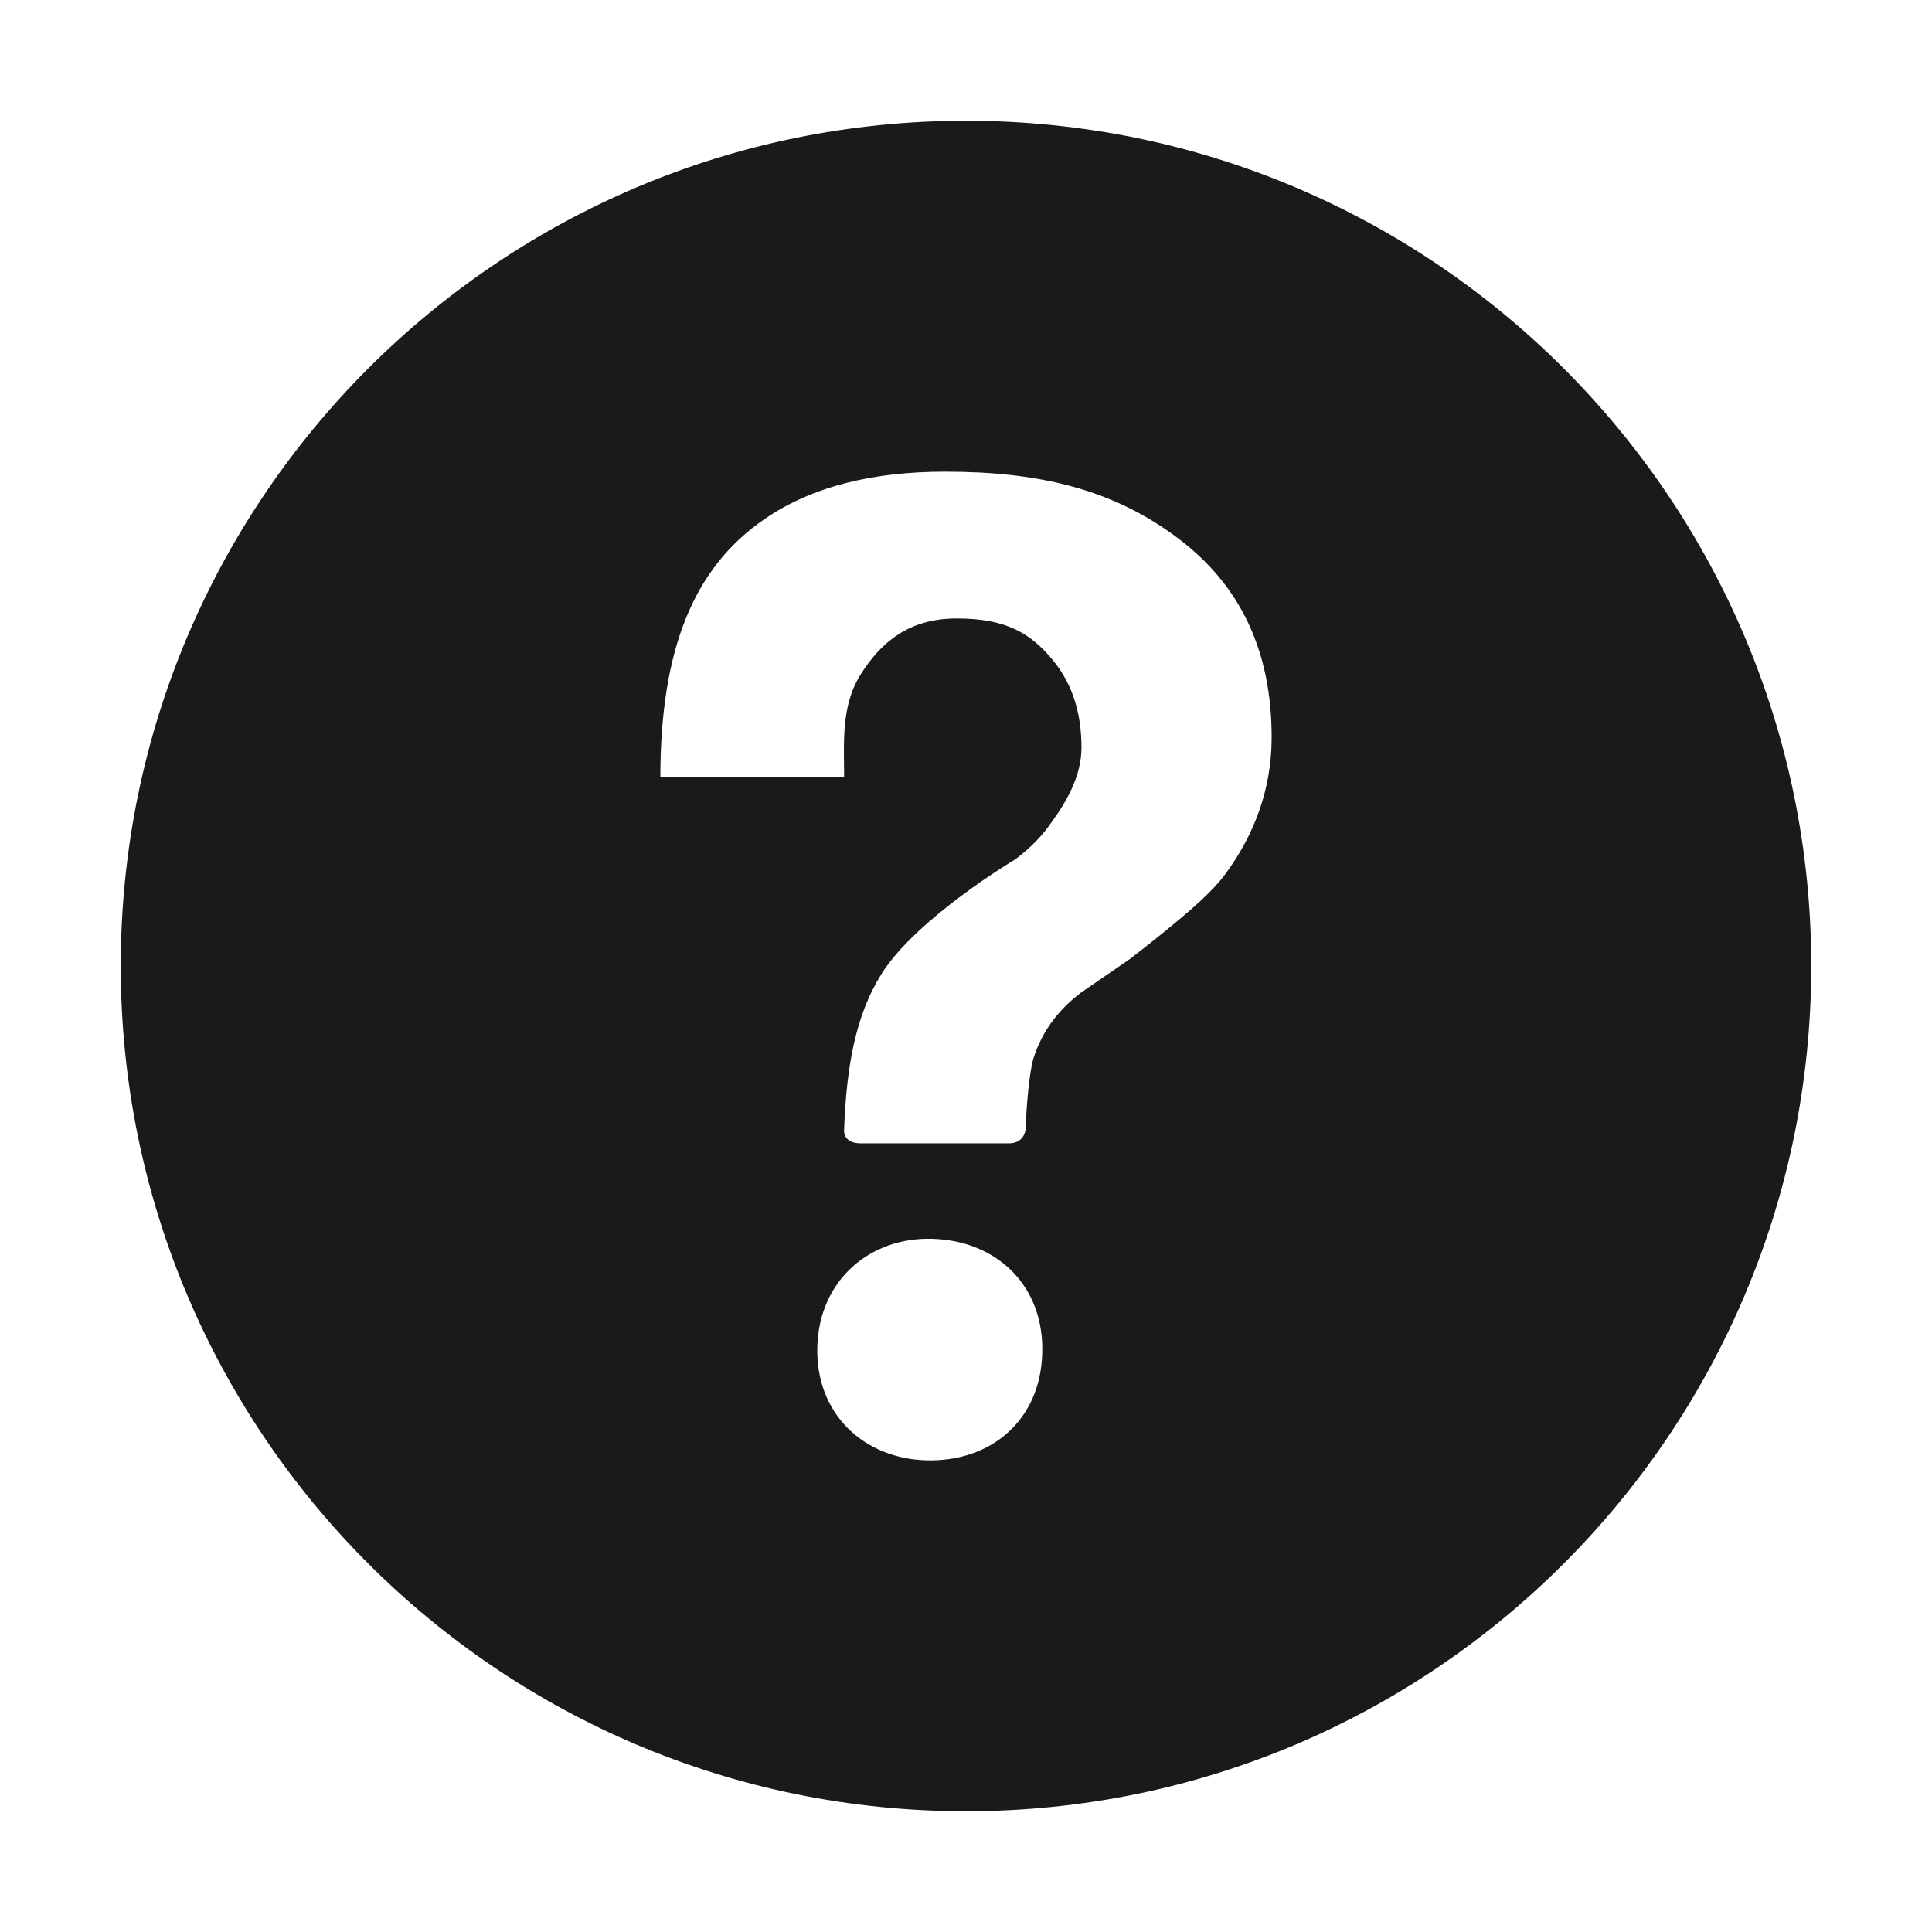
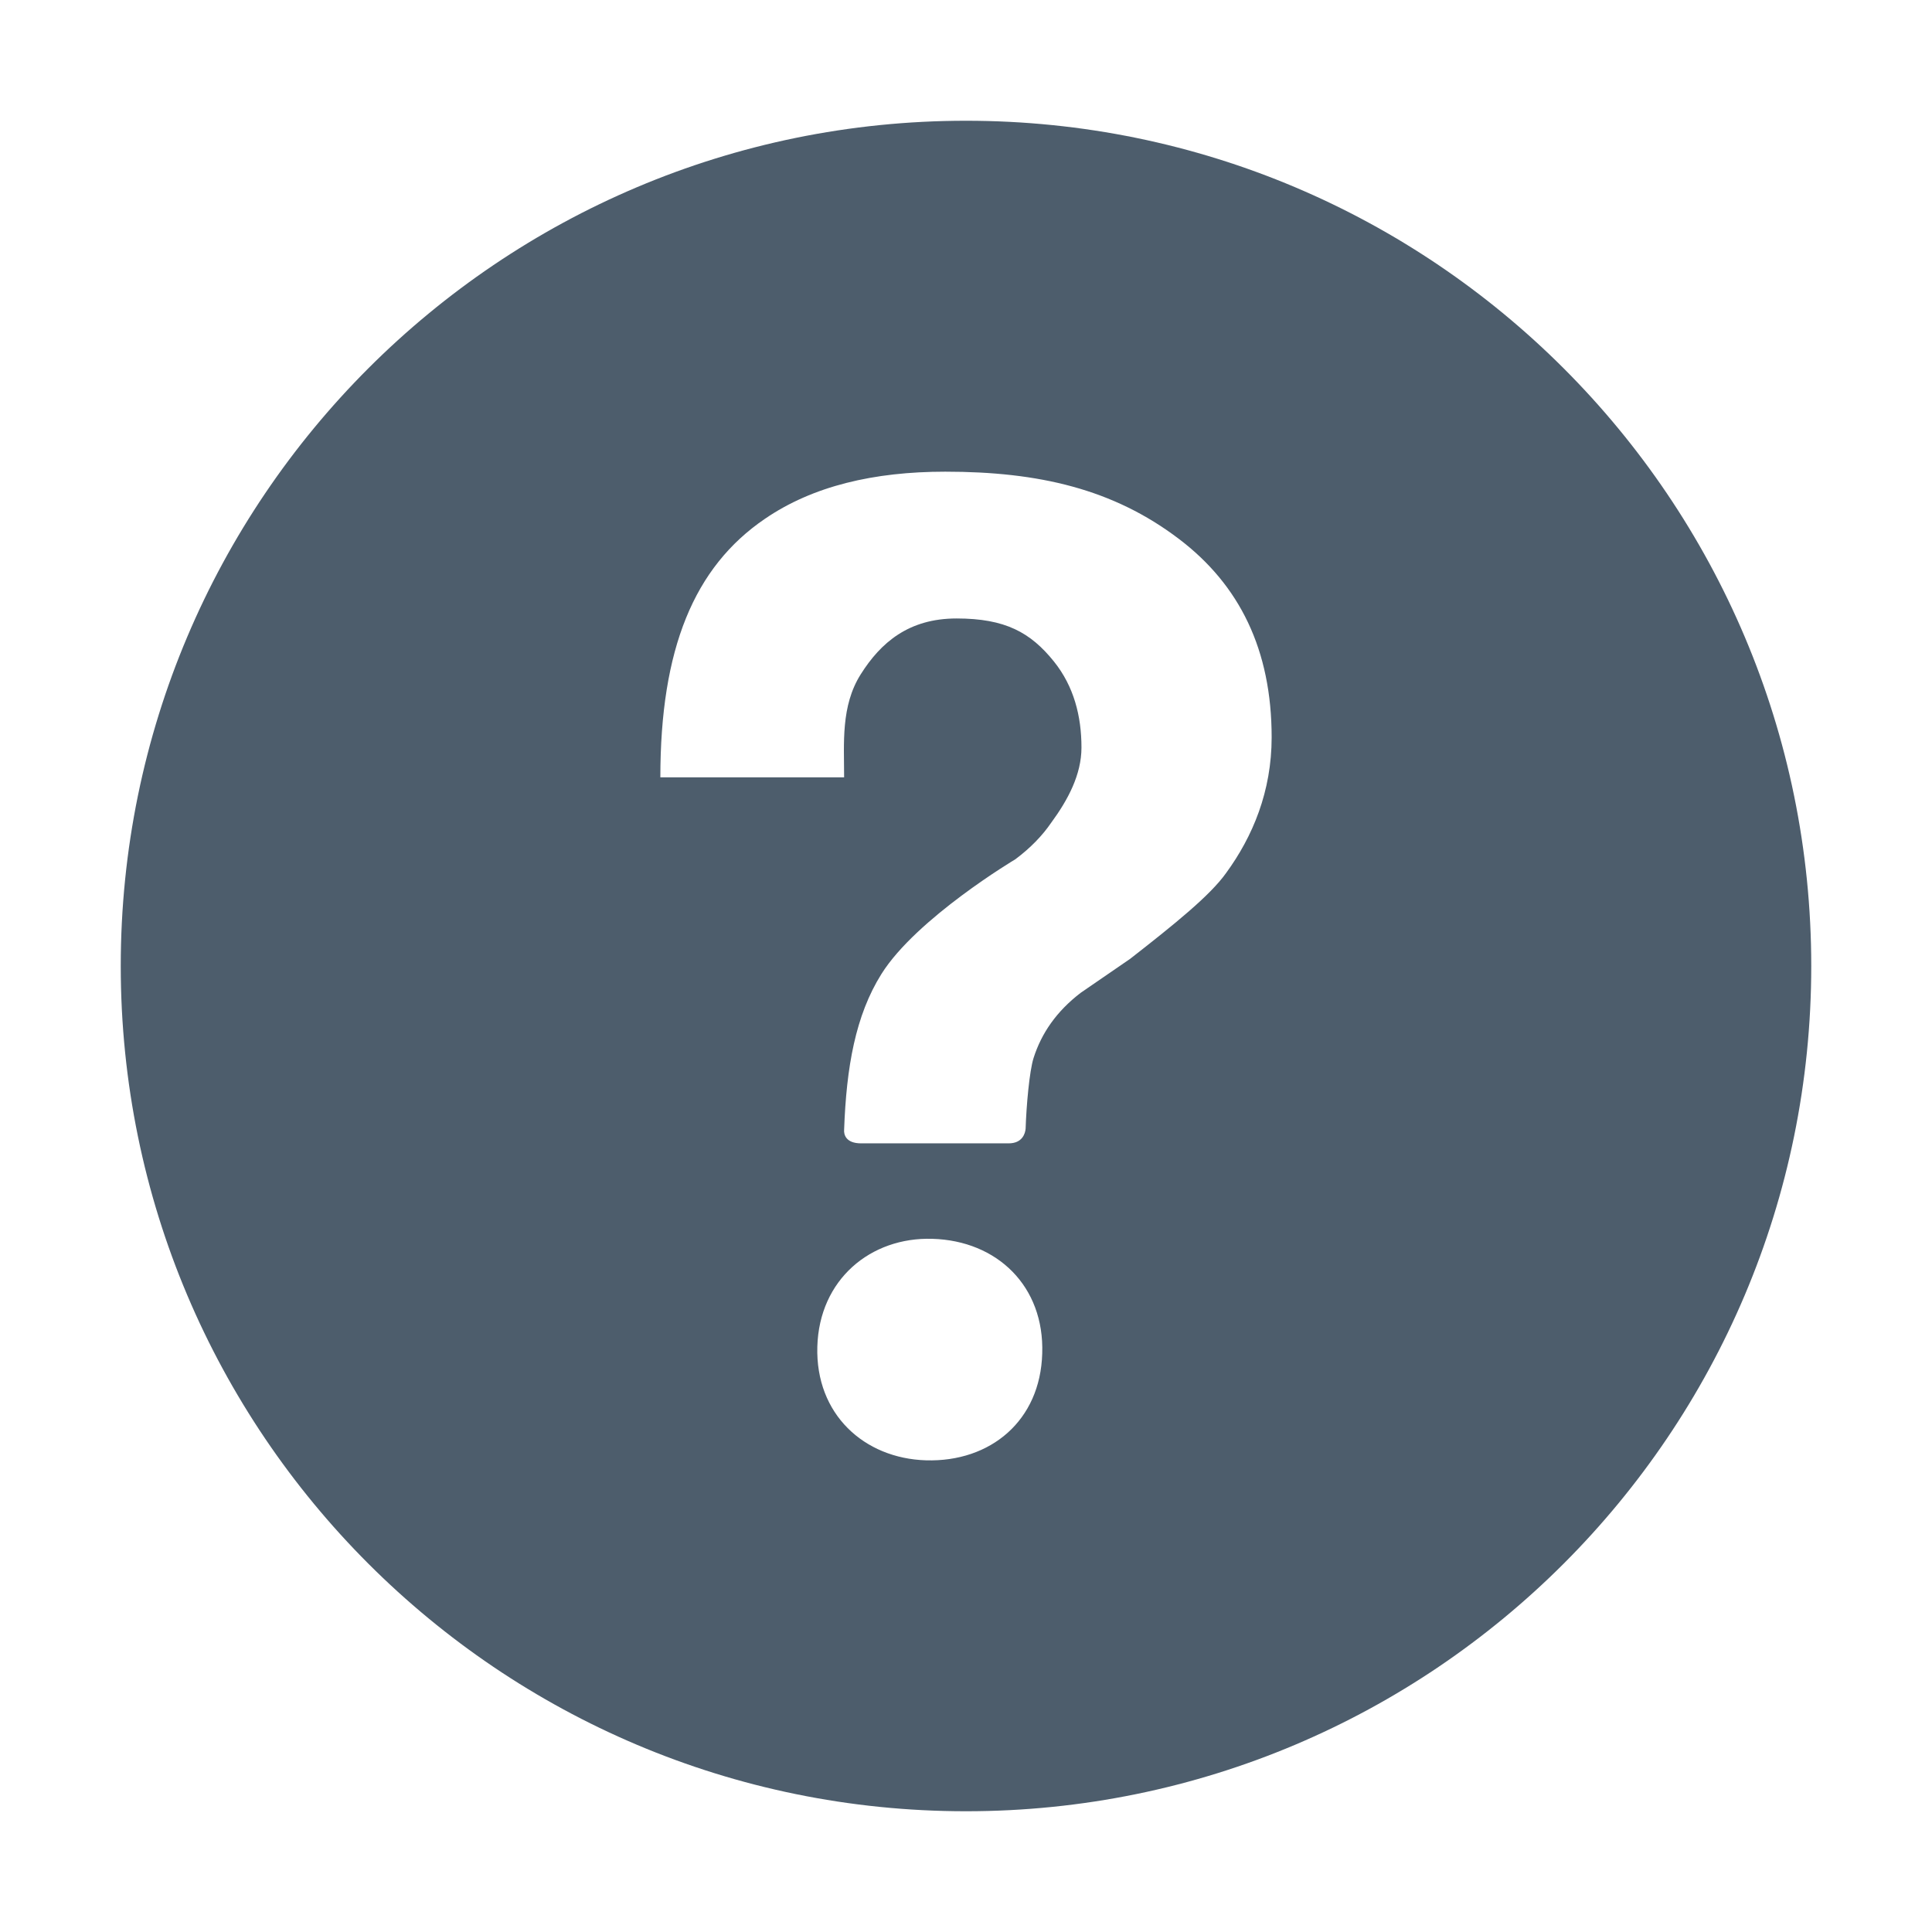
<svg xmlns="http://www.w3.org/2000/svg" version="1.1" id="Layer_1" x="0px" y="0px" width="512px" height="512px" viewBox="0 0 512 512" style="enable-background:new 0 0 512 512;" xml:space="preserve">
  <g>
-     <path fill="#1a1a1a" d="M256,32C132.3,32,32,132.3,32,256s100.3,224,224,224c123.7,0,224-100.3,224-224S379.7,32,256,32z M276.2,358.7   c-0.5,17.8-13.7,28.8-30.8,28.3c-16.4-0.5-29.3-12.2-28.8-30.1c0.5-17.8,14.1-29.1,30.5-28.6C264.3,328.8,276.8,340.9,276.2,358.7z    M324.9,231.4c-4.2,5.9-13.6,13.5-25.4,22.7l-13.1,9c-6.4,4.9-10.4,10.7-12.5,17.3c-1.1,3.5-1.9,12.6-2.1,18.7   c-0.1,1.2-0.8,3.9-4.5,3.9c-3.7,0-35,0-39.1,0c-4.1,0-4.6-2.4-4.5-3.6c0.6-16.6,3-30.3,9.9-41.3c9.3-14.8,35.5-30.4,35.5-30.4   c4-3,7.1-6.2,9.5-9.7c4.4-6,8-12.7,8-19.9c0-8.3-2-16.2-7.3-22.8c-6.2-7.7-12.9-11.4-25.8-11.4c-12.7,0-20.1,6.4-25.4,14.8   c-5.3,8.4-4.4,18.3-4.4,27.3H175c0-34,8.9-55.7,27.7-68.5c12.7-8.7,28.9-12.5,47.8-12.5c24.8,0,44.5,4.6,61.9,17.8   c16.1,12.2,24.6,29.4,24.6,52.6C337,209.7,332,221.7,324.9,231.4z" />
+     <path fill="#4d5d6c" d="M256,32C132.3,32,32,132.3,32,256s100.3,224,224,224c123.7,0,224-100.3,224-224S379.7,32,256,32z M276.2,358.7   c-0.5,17.8-13.7,28.8-30.8,28.3c-16.4-0.5-29.3-12.2-28.8-30.1c0.5-17.8,14.1-29.1,30.5-28.6C264.3,328.8,276.8,340.9,276.2,358.7z    M324.9,231.4c-4.2,5.9-13.6,13.5-25.4,22.7l-13.1,9c-6.4,4.9-10.4,10.7-12.5,17.3c-1.1,3.5-1.9,12.6-2.1,18.7   c-0.1,1.2-0.8,3.9-4.5,3.9c-3.7,0-35,0-39.1,0c-4.1,0-4.6-2.4-4.5-3.6c0.6-16.6,3-30.3,9.9-41.3c9.3-14.8,35.5-30.4,35.5-30.4   c4-3,7.1-6.2,9.5-9.7c4.4-6,8-12.7,8-19.9c0-8.3-2-16.2-7.3-22.8c-6.2-7.7-12.9-11.4-25.8-11.4c-12.7,0-20.1,6.4-25.4,14.8   c-5.3,8.4-4.4,18.3-4.4,27.3H175c0-34,8.9-55.7,27.7-68.5c12.7-8.7,28.9-12.5,47.8-12.5c24.8,0,44.5,4.6,61.9,17.8   c16.1,12.2,24.6,29.4,24.6,52.6C337,209.7,332,221.7,324.9,231.4z" />
  </g>
</svg>
